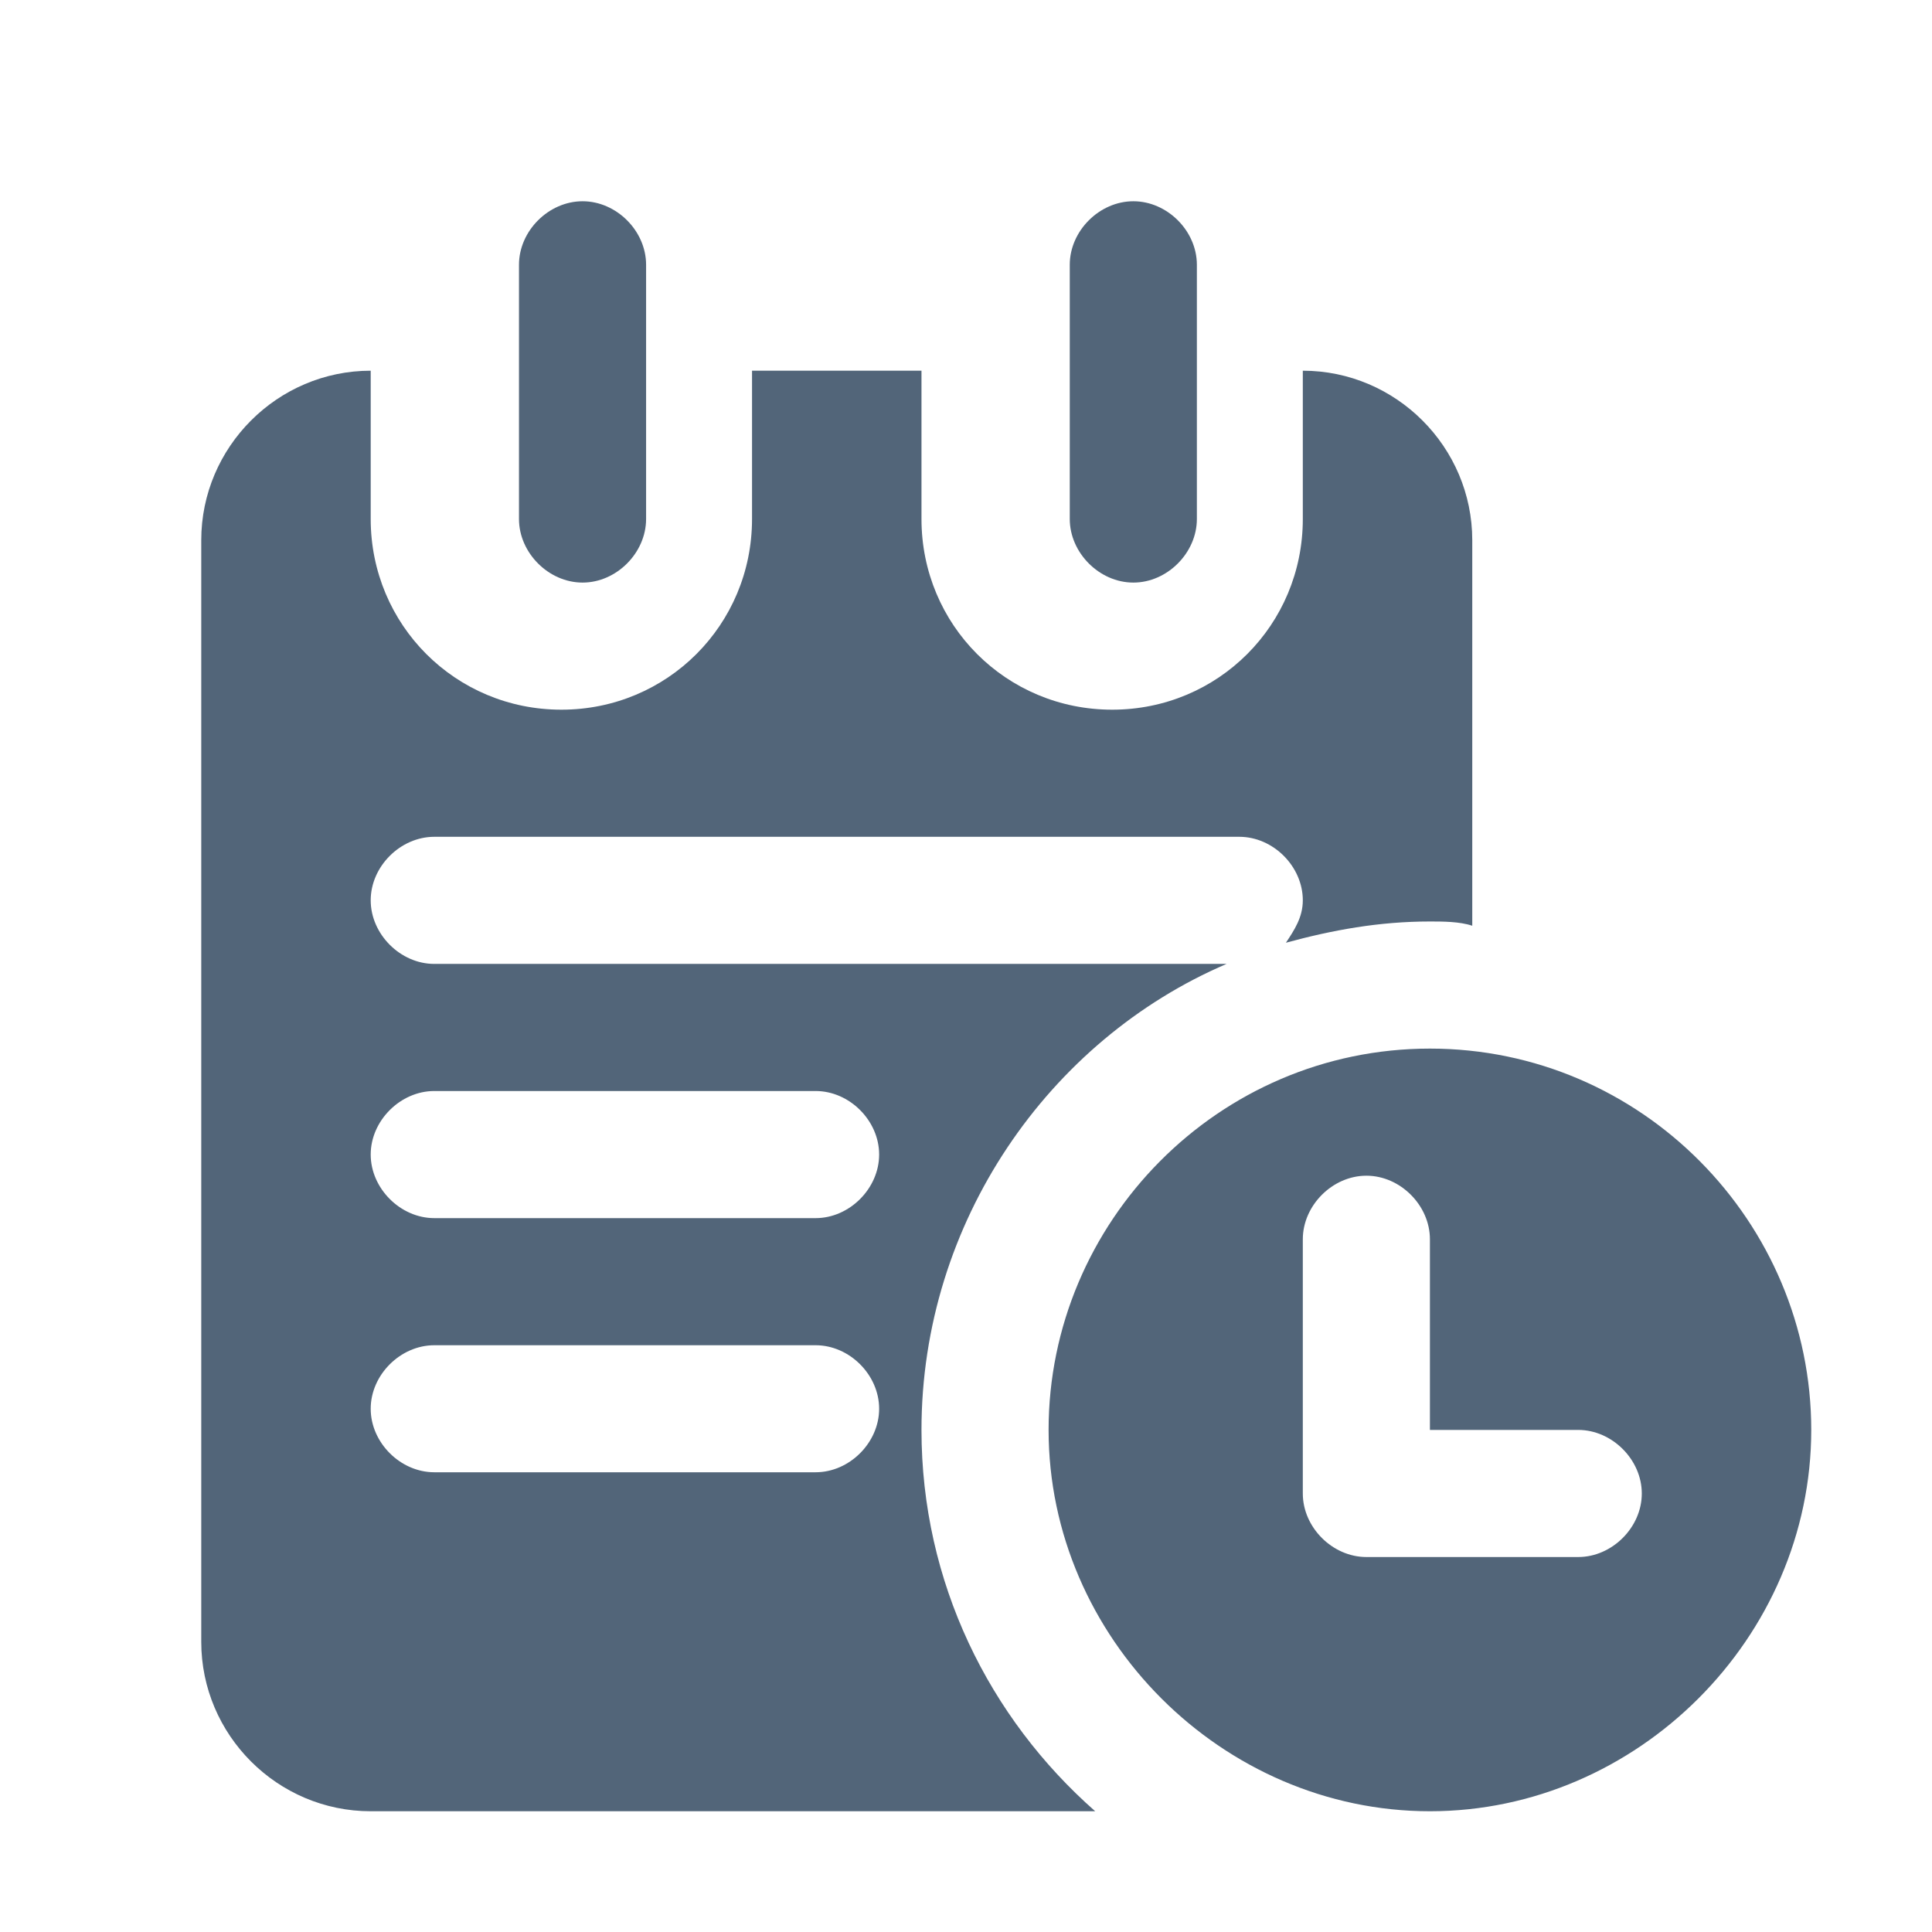
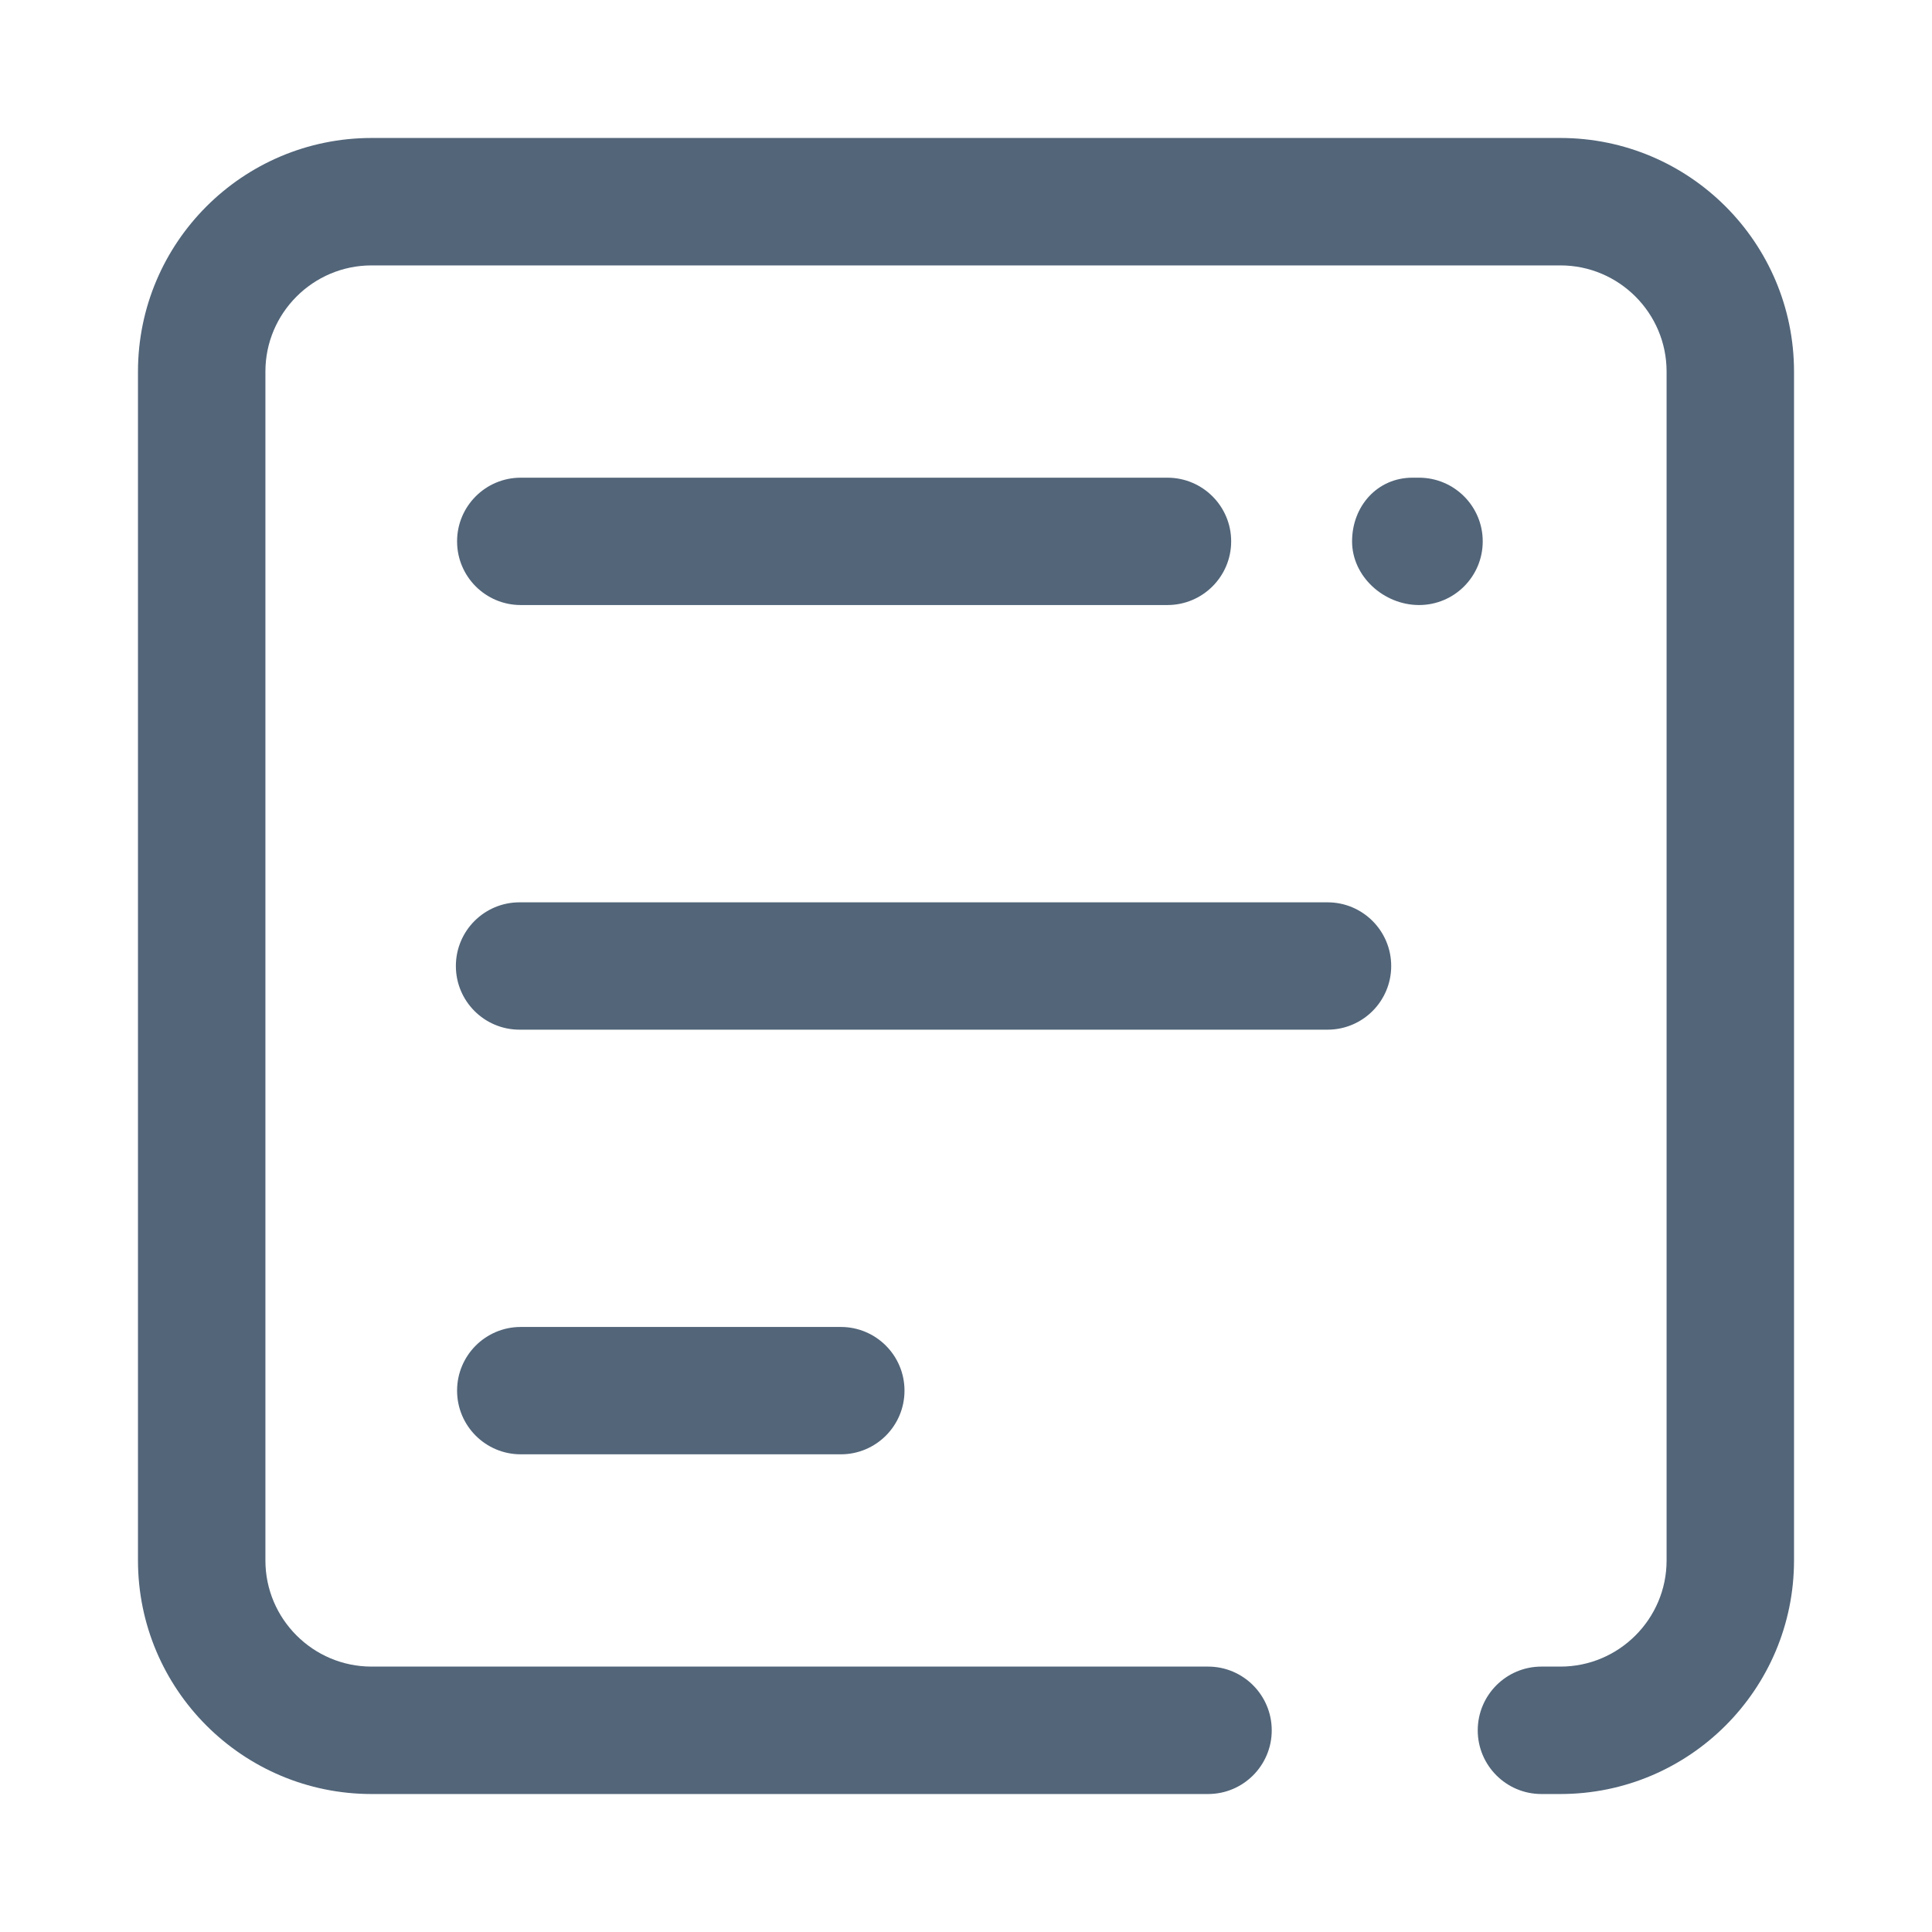
<svg xmlns="http://www.w3.org/2000/svg" width="24px" height="24px" viewBox="0 0 24 24" version="1.1">
  <g id="页面-1" stroke="none" stroke-width="1" fill="none" fill-rule="evenodd">
-     <g id="建木自动化-详情1" transform="translate(-1160, -488)" fill-rule="nonzero">
-       <g id="日志服务" transform="translate(1160, 488)">
-         <rect id="矩形" fill="#000000" opacity="0" x="0" y="0" width="24" height="24" />
-         <path d="M7.237,7.237 C7.658,7.237 8.026,6.868 8.026,6.447 L8.026,3.289 C8.026,2.868 7.658,2.5 7.237,2.5 C6.816,2.5 6.447,2.868 6.447,3.289 L6.447,6.447 C6.447,6.868 6.816,7.237 7.237,7.237 Z M14.079,7.237 C14.5,7.237 14.868,6.868 14.868,6.447 L14.868,3.289 C14.868,2.868 14.5,2.5 14.079,2.5 C13.658,2.5 13.289,2.868 13.289,3.289 L13.289,6.447 C13.289,6.868 13.658,7.237 14.079,7.237 Z M11.447,17.763 C11.447,15.184 13.026,12.921 15.237,11.974 L5.395,11.974 C4.974,11.974 4.605,11.605 4.605,11.184 C4.605,10.763 4.974,10.395 5.395,10.395 L15.395,10.395 C15.816,10.395 16.184,10.763 16.184,11.184 C16.184,11.395 16.079,11.553 15.974,11.711 C16.553,11.553 17.132,11.447 17.763,11.447 C17.921,11.447 18.132,11.447 18.289,11.5 L18.289,6.711 C18.289,5.553 17.342,4.605 16.184,4.605 L16.184,6.447 C16.184,7.763 15.132,8.816 13.816,8.816 C12.5,8.816 11.447,7.763 11.447,6.447 L11.447,4.605 L9.342,4.605 L9.342,6.447 C9.342,7.763 8.289,8.816 6.974,8.816 C5.658,8.816 4.605,7.763 4.605,6.447 L4.605,4.605 C3.447,4.605 2.5,5.553 2.5,6.711 L2.5,20.395 C2.5,21.553 3.447,22.5 4.605,22.5 L13.605,22.5 C12.289,21.342 11.447,19.658 11.447,17.763 Z M10.132,18.289 L5.395,18.289 C4.974,18.289 4.605,17.921 4.605,17.5 C4.605,17.079 4.974,16.711 5.395,16.711 L10.132,16.711 C10.553,16.711 10.921,17.079 10.921,17.5 C10.921,17.921 10.553,18.289 10.132,18.289 Z M10.132,15.132 L5.395,15.132 C4.974,15.132 4.605,14.763 4.605,14.342 C4.605,13.921 4.974,13.553 5.395,13.553 L10.132,13.553 C10.553,13.553 10.921,13.921 10.921,14.342 C10.921,14.763 10.553,15.132 10.132,15.132 Z M17.763,13.026 C15.132,13.026 13.026,15.184 13.026,17.763 C13.026,20.342 15.184,22.5 17.763,22.5 C20.342,22.5 22.5,20.342 22.5,17.763 C22.5,15.184 20.395,13.026 17.763,13.026 Z M19.605,19.342 L16.974,19.342 C16.553,19.342 16.184,18.974 16.184,18.553 L16.184,15.395 C16.184,14.974 16.553,14.605 16.974,14.605 C17.395,14.605 17.763,14.974 17.763,15.395 L17.763,17.763 L19.605,17.763 C20.026,17.763 20.395,18.132 20.395,18.553 C20.395,18.974 20.026,19.342 19.605,19.342 Z" id="形状" fill="#526579" />
+     <g id="建木自动化-详情4备份-2" transform="translate(-918, -600)" fill-rule="nonzero">
+       <g id="编组-13" transform="translate(811, 585)">
+         <g id="日志" transform="translate(107, 15)">
+           <rect id="矩形" fill="#000000" opacity="0" x="0" y="0" width="24" height="24" />
+           <path d="M19.385,1.714 L4.615,1.714 C3.014,1.715 1.715,3.014 1.714,4.615 L1.714,19.385 C1.715,20.986 3.014,22.285 4.615,22.286 L15.007,22.286 C15.444,22.286 15.798,21.931 15.798,21.495 C15.798,21.058 15.444,20.703 15.007,20.703 L4.615,20.703 C3.889,20.703 3.297,20.111 3.297,19.385 L3.297,4.615 C3.297,3.889 3.889,3.297 4.615,3.297 L19.385,3.297 C20.111,3.297 20.703,3.889 20.703,4.615 L20.703,19.385 C20.703,20.111 20.111,20.703 19.385,20.703 L19.148,20.703 C18.711,20.703 18.357,21.058 18.357,21.495 C18.357,21.931 18.711,22.286 19.148,22.286 L19.385,22.286 C20.986,22.285 22.285,20.986 22.286,19.385 L22.286,4.615 C22.285,3.014 20.986,1.715 19.385,1.714 Z M6.469,7.516 L14.502,7.516 C14.939,7.516 15.294,7.162 15.294,6.725 C15.294,6.288 14.939,5.934 14.502,5.934 L6.469,5.934 C6.032,5.934 5.678,6.288 5.678,6.725 C5.678,7.162 6.032,7.516 6.469,7.516 Z M16.491,11.209 L6.454,11.209 C6.017,11.209 5.663,11.563 5.663,12 C5.663,12.437 6.017,12.791 6.454,12.791 L16.491,12.791 C16.928,12.791 17.282,12.437 17.282,12 C17.282,11.563 16.928,11.209 16.491,11.209 L16.491,11.209 Z M6.469,16.484 C6.032,16.484 5.678,16.838 5.678,17.275 C5.678,17.712 6.032,18.066 6.469,18.066 L10.445,18.066 C10.882,18.066 11.236,17.712 11.236,17.275 C11.236,16.838 10.882,16.484 10.445,16.484 L6.469,16.484 L6.469,16.484 Z M17.627,5.934 L17.546,5.934 C17.109,5.934 16.796,6.289 16.796,6.725 C16.796,7.162 17.191,7.516 17.628,7.516 C18.065,7.516 18.419,7.162 18.419,6.725 C18.419,6.288 18.064,5.934 17.627,5.934 L17.627,5.934 Z" id="形状" fill="#526579" />
+         </g>
      </g>
    </g>
  </g>
</svg>
